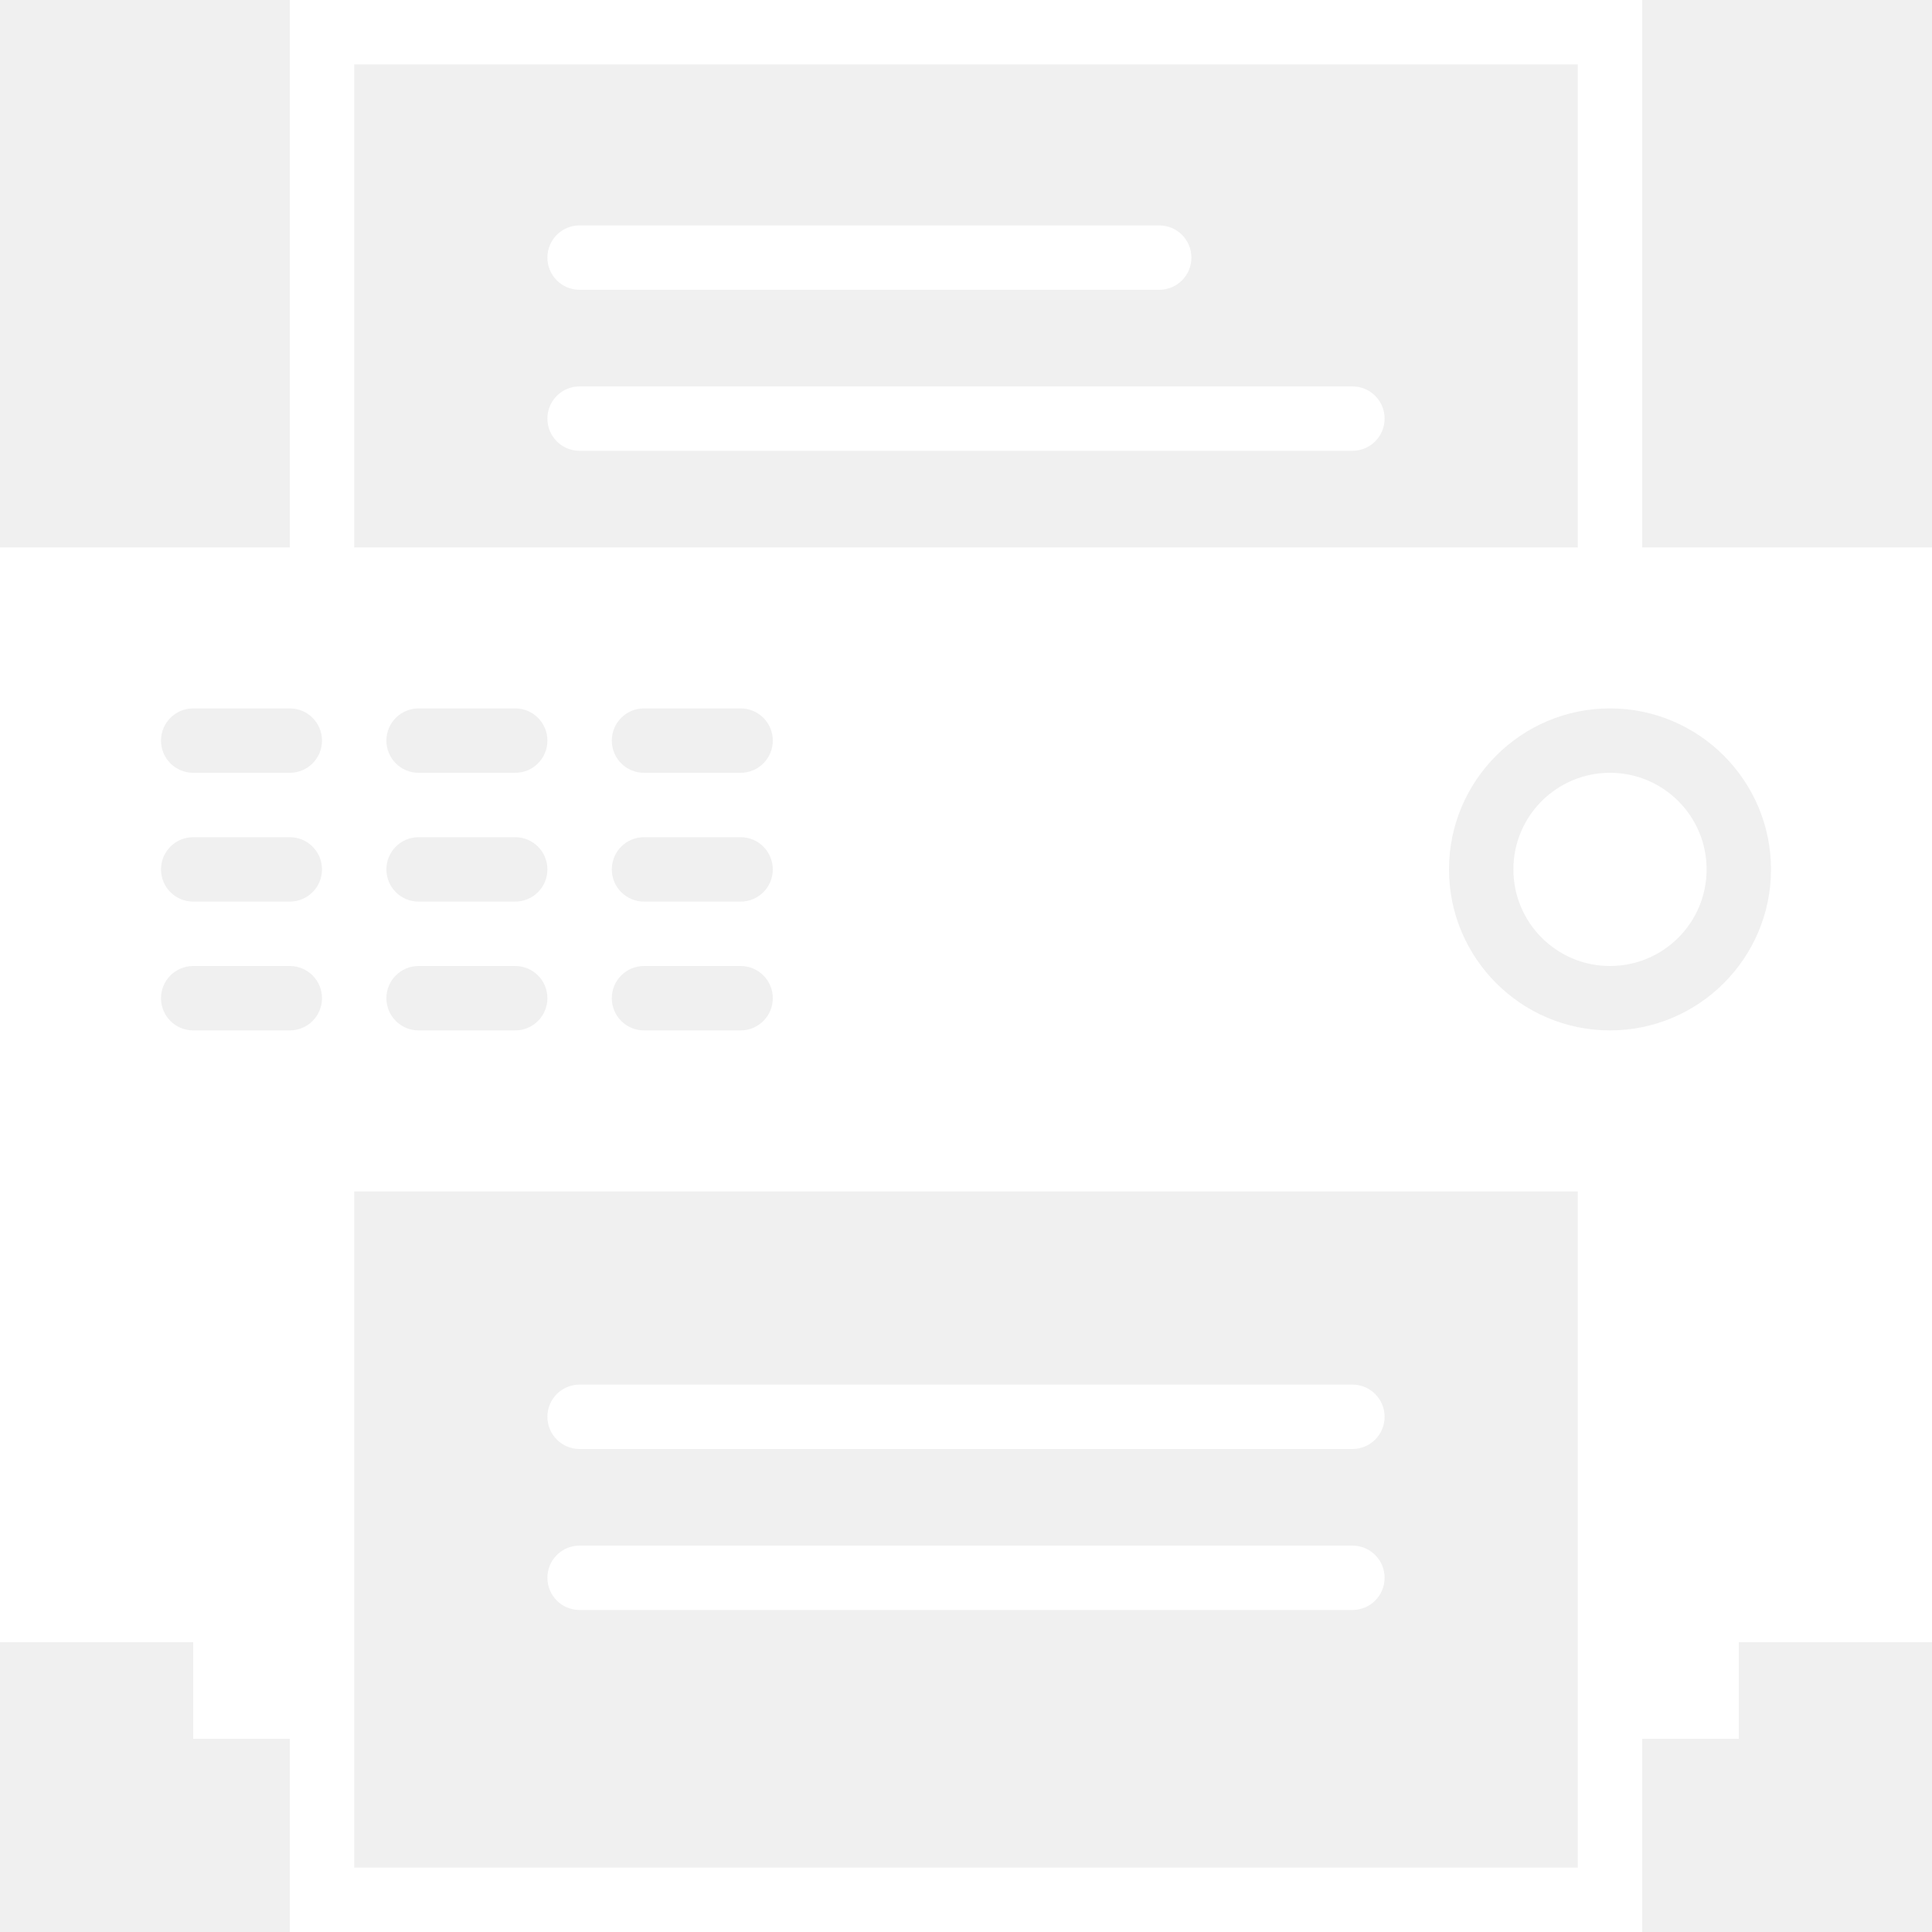
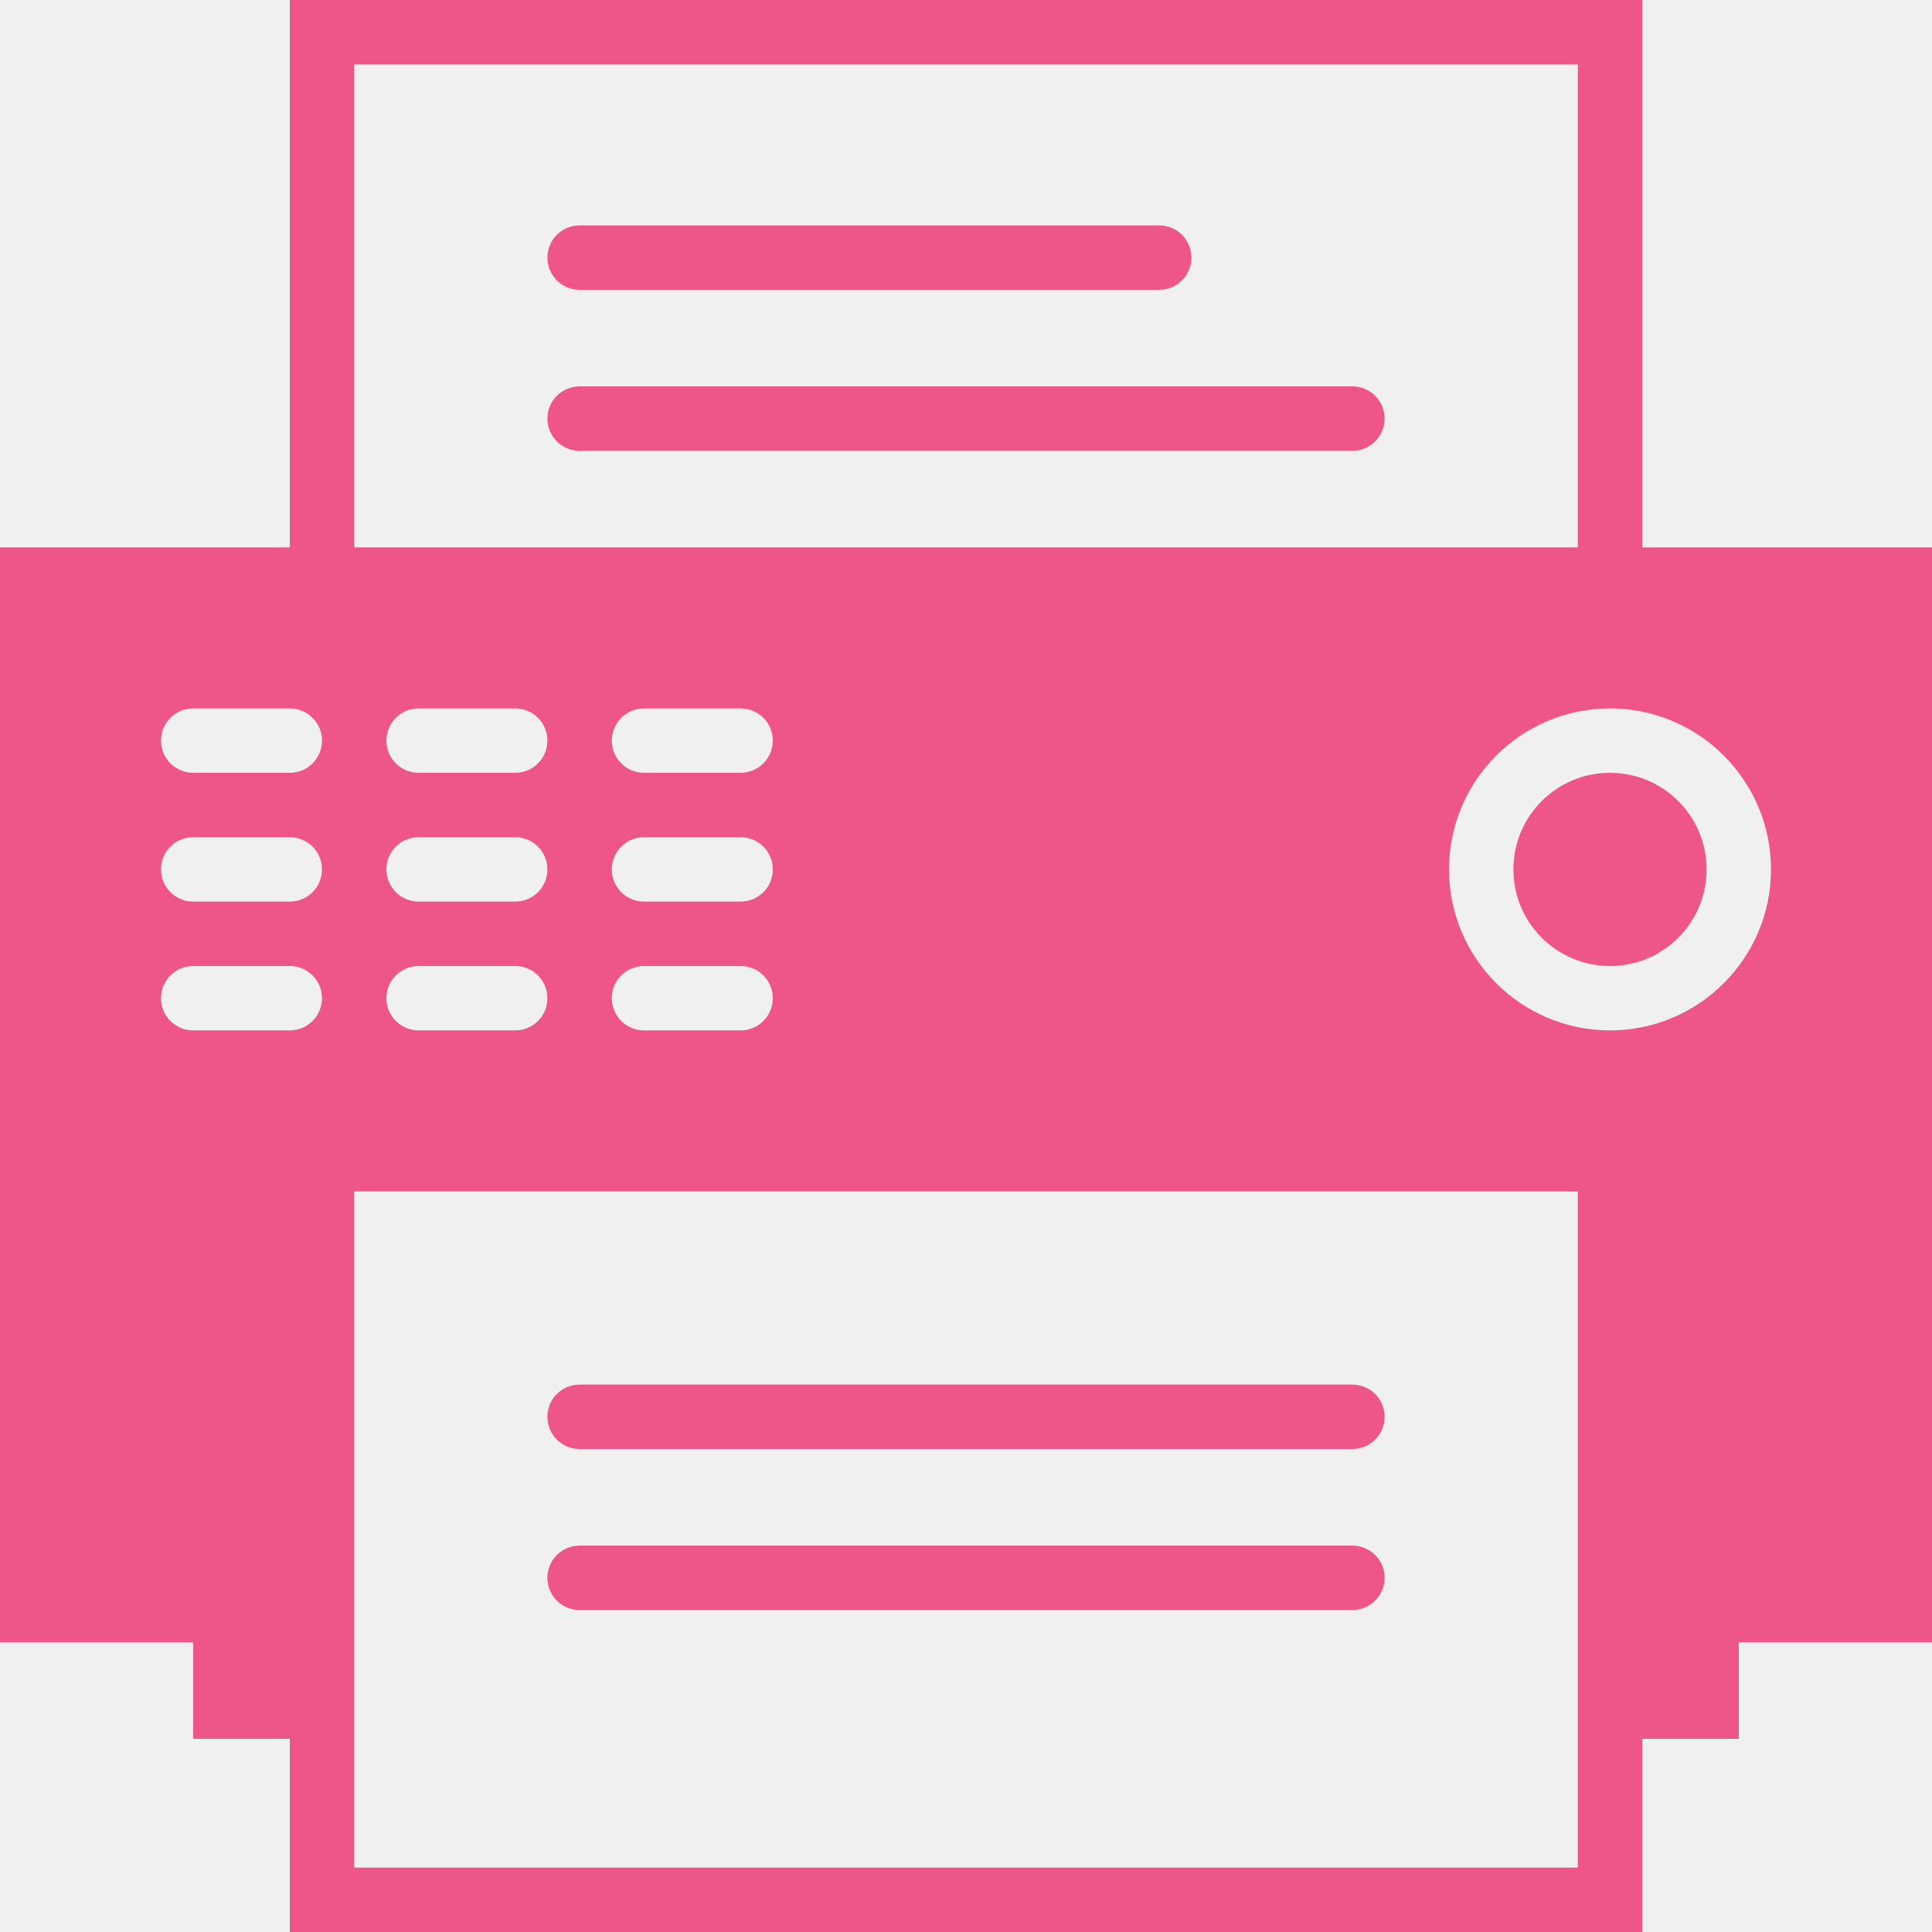
<svg xmlns="http://www.w3.org/2000/svg" width="144.498mm" height="144.498mm" viewBox="0 0 512 512" id="svg2" version="1.1">
  <defs id="defs4" />
  <g id="layer1" transform="translate(-5226.474,451.3664)">
    <g id="g5494" transform="matrix(8.533334,0,0,8.533334,5226.474,-451.3664)">
      <g id="g5442">
-         <path id="path5444" d="M 18,9 36,9 C 36.553,9 37,8.553 37,8 37,7.447 36.553,7 36,7 L 18,7 c -0.553,0 -1,0.447 -1,1 0,0.553 0.447,1 1,1 z" style="fill:#ffffff" />
-         <path id="path5446" d="m 42,12 -24,0 c -0.553,0 -1,0.447 -1,1 0,0.553 0.447,1 1,1 l 24,0 c 0.553,0 1,-0.447 1,-1 0,-0.553 -0.447,-1 -1,-1 z" style="fill:#ffffff" />
-         <path id="path5448" d="m 42,43 -24,0 c -0.553,0 -1,0.447 -1,1 0,0.553 0.447,1 1,1 l 24,0 c 0.553,0 1,-0.447 1,-1 0,-0.553 -0.447,-1 -1,-1 z" style="fill:#ffffff" />
-         <path id="path5450" d="m 42,48 -24,0 c -0.553,0 -1,0.447 -1,1 0,0.553 0.447,1 1,1 l 24,0 c 0.553,0 1,-0.447 1,-1 0,-0.553 -0.447,-1 -1,-1 z" style="fill:#ffffff" />
-         <g id="g5452">
-           <path id="path5454" d="M 51,17 51,0 9,0 l 0,17 -9,0 0,34 6,0 0,3 3,0 0,6 42,0 0,-6 3,0 0,-3 6,0 0,-34 -9,0 z M 11,2 49,2 49,17 11,17 11,2 Z m 12,26 -3,0 c -0.553,0 -1,-0.447 -1,-1 0,-0.553 0.447,-1 1,-1 l 3,0 c 0.553,0 1,0.447 1,1 0,0.553 -0.447,1 -1,1 z m 1,3 c 0,0.553 -0.447,1 -1,1 l -3,0 c -0.553,0 -1,-0.447 -1,-1 0,-0.553 0.447,-1 1,-1 l 3,0 c 0.553,0 1,0.447 1,1 z m -1,-7 -3,0 c -0.553,0 -1,-0.447 -1,-1 0,-0.553 0.447,-1 1,-1 l 3,0 c 0.553,0 1,0.447 1,1 0,0.553 -0.447,1 -1,1 z m -7,4 -3,0 c -0.553,0 -1,-0.447 -1,-1 0,-0.553 0.447,-1 1,-1 l 3,0 c 0.553,0 1,0.447 1,1 0,0.553 -0.447,1 -1,1 z m 1,3 c 0,0.553 -0.447,1 -1,1 l -3,0 c -0.553,0 -1,-0.447 -1,-1 0,-0.553 0.447,-1 1,-1 l 3,0 c 0.553,0 1,0.447 1,1 z m -1,-7 -3,0 c -0.553,0 -1,-0.447 -1,-1 0,-0.553 0.447,-1 1,-1 l 3,0 c 0.553,0 1,0.447 1,1 0,0.553 -0.447,1 -1,1 z M 9,32 6,32 C 5.447,32 5,31.553 5,31 5,30.447 5.447,30 6,30 l 3,0 c 0.553,0 1,0.447 1,1 0,0.553 -0.447,1 -1,1 z M 9,28 6,28 C 5.447,28 5,27.553 5,27 5,26.447 5.447,26 6,26 l 3,0 c 0.553,0 1,0.447 1,1 0,0.553 -0.447,1 -1,1 z M 9,24 6,24 C 5.447,24 5,23.553 5,23 5,22.447 5.447,22 6,22 l 3,0 c 0.553,0 1,0.447 1,1 0,0.553 -0.447,1 -1,1 z m 40,30 0,4 -38,0 0,-4 0,-17 38,0 0,17 z m 1,-22 c -2.757,0 -5,-2.243 -5,-5 0,-2.757 2.243,-5 5,-5 2.757,0 5,2.243 5,5 0,2.757 -2.243,5 -5,5 z" style="fill:#ffffff" />
-           <circle id="circle5456" r="3" cy="27" cx="50" style="fill:#ffffff" />
+         <path id="path5444" d="M 18,9 36,9 C 36.553,9 37,8.553 37,8 37,7.447 36.553,7 36,7 L 18,7 c -0.553,0 -1,0.447 -1,1 0,0.553 0.447,1 1,1 z" style="fill:#ee5588;fill-opacity:1" />
+         <path id="path5446" d="m 42,12 -24,0 c -0.553,0 -1,0.447 -1,1 0,0.553 0.447,1 1,1 l 24,0 c 0.553,0 1,-0.447 1,-1 0,-0.553 -0.447,-1 -1,-1 z" style="fill:#ee5588;fill-opacity:1" />
+         <path id="path5448" d="m 42,43 -24,0 c -0.553,0 -1,0.447 -1,1 0,0.553 0.447,1 1,1 l 24,0 c 0.553,0 1,-0.447 1,-1 0,-0.553 -0.447,-1 -1,-1 z" style="fill:#ee5588;fill-opacity:1" />
+         <path id="path5450" d="m 42,48 -24,0 c -0.553,0 -1,0.447 -1,1 0,0.553 0.447,1 1,1 l 24,0 c 0.553,0 1,-0.447 1,-1 0,-0.553 -0.447,-1 -1,-1 z" style="fill:#ee5588;fill-opacity:1" />
+         <g id="g5452" style="fill:#ee5588;fill-opacity:1">
+           <path id="path5454" d="M 51,17 51,0 9,0 l 0,17 -9,0 0,34 6,0 0,3 3,0 0,6 42,0 0,-6 3,0 0,-3 6,0 0,-34 -9,0 z M 11,2 49,2 49,17 11,17 11,2 Z m 12,26 -3,0 c -0.553,0 -1,-0.447 -1,-1 0,-0.553 0.447,-1 1,-1 l 3,0 c 0.553,0 1,0.447 1,1 0,0.553 -0.447,1 -1,1 z m 1,3 c 0,0.553 -0.447,1 -1,1 l -3,0 c -0.553,0 -1,-0.447 -1,-1 0,-0.553 0.447,-1 1,-1 l 3,0 c 0.553,0 1,0.447 1,1 z m -1,-7 -3,0 c -0.553,0 -1,-0.447 -1,-1 0,-0.553 0.447,-1 1,-1 l 3,0 c 0.553,0 1,0.447 1,1 0,0.553 -0.447,1 -1,1 z m -7,4 -3,0 c -0.553,0 -1,-0.447 -1,-1 0,-0.553 0.447,-1 1,-1 l 3,0 c 0.553,0 1,0.447 1,1 0,0.553 -0.447,1 -1,1 z m 1,3 c 0,0.553 -0.447,1 -1,1 l -3,0 c -0.553,0 -1,-0.447 -1,-1 0,-0.553 0.447,-1 1,-1 l 3,0 c 0.553,0 1,0.447 1,1 z m -1,-7 -3,0 c -0.553,0 -1,-0.447 -1,-1 0,-0.553 0.447,-1 1,-1 l 3,0 c 0.553,0 1,0.447 1,1 0,0.553 -0.447,1 -1,1 z M 9,32 6,32 C 5.447,32 5,31.553 5,31 5,30.447 5.447,30 6,30 l 3,0 c 0.553,0 1,0.447 1,1 0,0.553 -0.447,1 -1,1 z M 9,28 6,28 C 5.447,28 5,27.553 5,27 5,26.447 5.447,26 6,26 l 3,0 c 0.553,0 1,0.447 1,1 0,0.553 -0.447,1 -1,1 z M 9,24 6,24 C 5.447,24 5,23.553 5,23 5,22.447 5.447,22 6,22 l 3,0 c 0.553,0 1,0.447 1,1 0,0.553 -0.447,1 -1,1 z m 40,30 0,4 -38,0 0,-4 0,-17 38,0 0,17 z m 1,-22 c -2.757,0 -5,-2.243 -5,-5 0,-2.757 2.243,-5 5,-5 2.757,0 5,2.243 5,5 0,2.757 -2.243,5 -5,5 z" style="fill:#ee5588;fill-opacity:1" />
+           <circle id="circle5456" r="3" cy="27" cx="50" style="fill:#ee5588;fill-opacity:1" />
        </g>
      </g>
      <g id="g5458" />
      <g id="g5460" />
      <g id="g5462" />
      <g id="g5464" />
      <g id="g5466" />
      <g id="g5468" />
      <g id="g5470" />
      <g id="g5472" />
      <g id="g5474" />
      <g id="g5476" />
      <g id="g5478" />
      <g id="g5480" />
      <g id="g5482" />
      <g id="g5484" />
      <g id="g5486" />
    </g>
  </g>
</svg>
